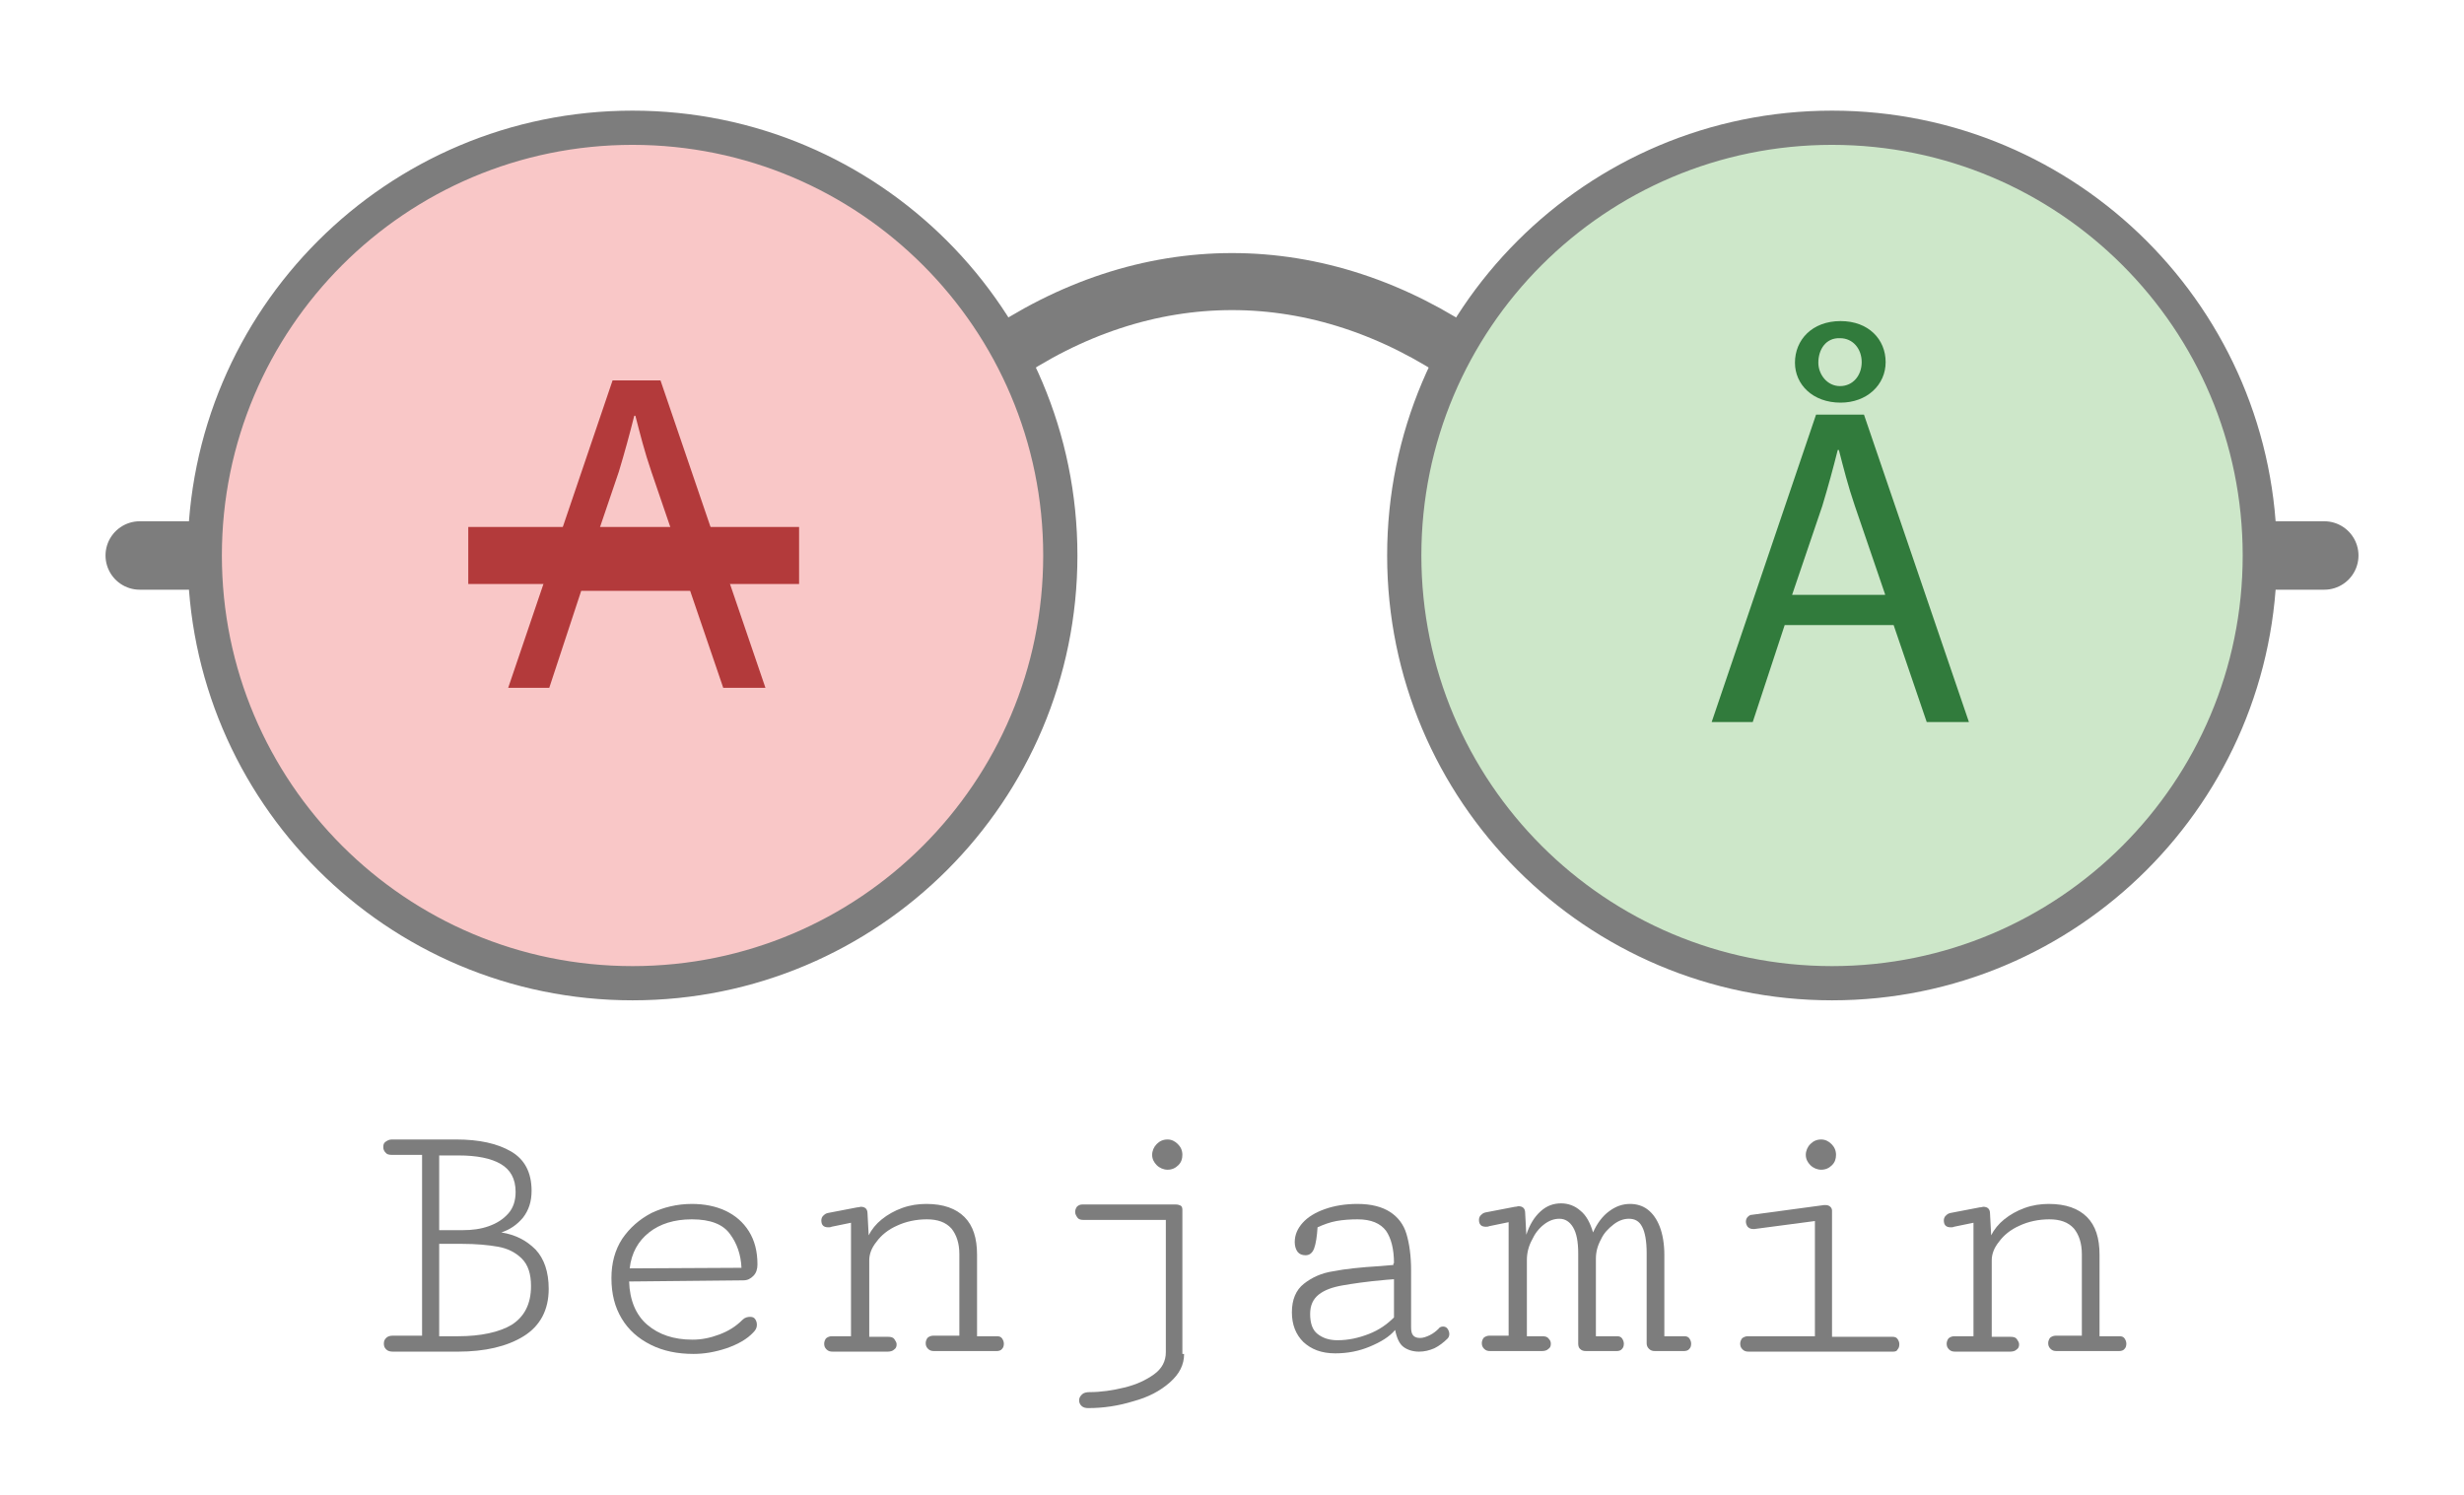
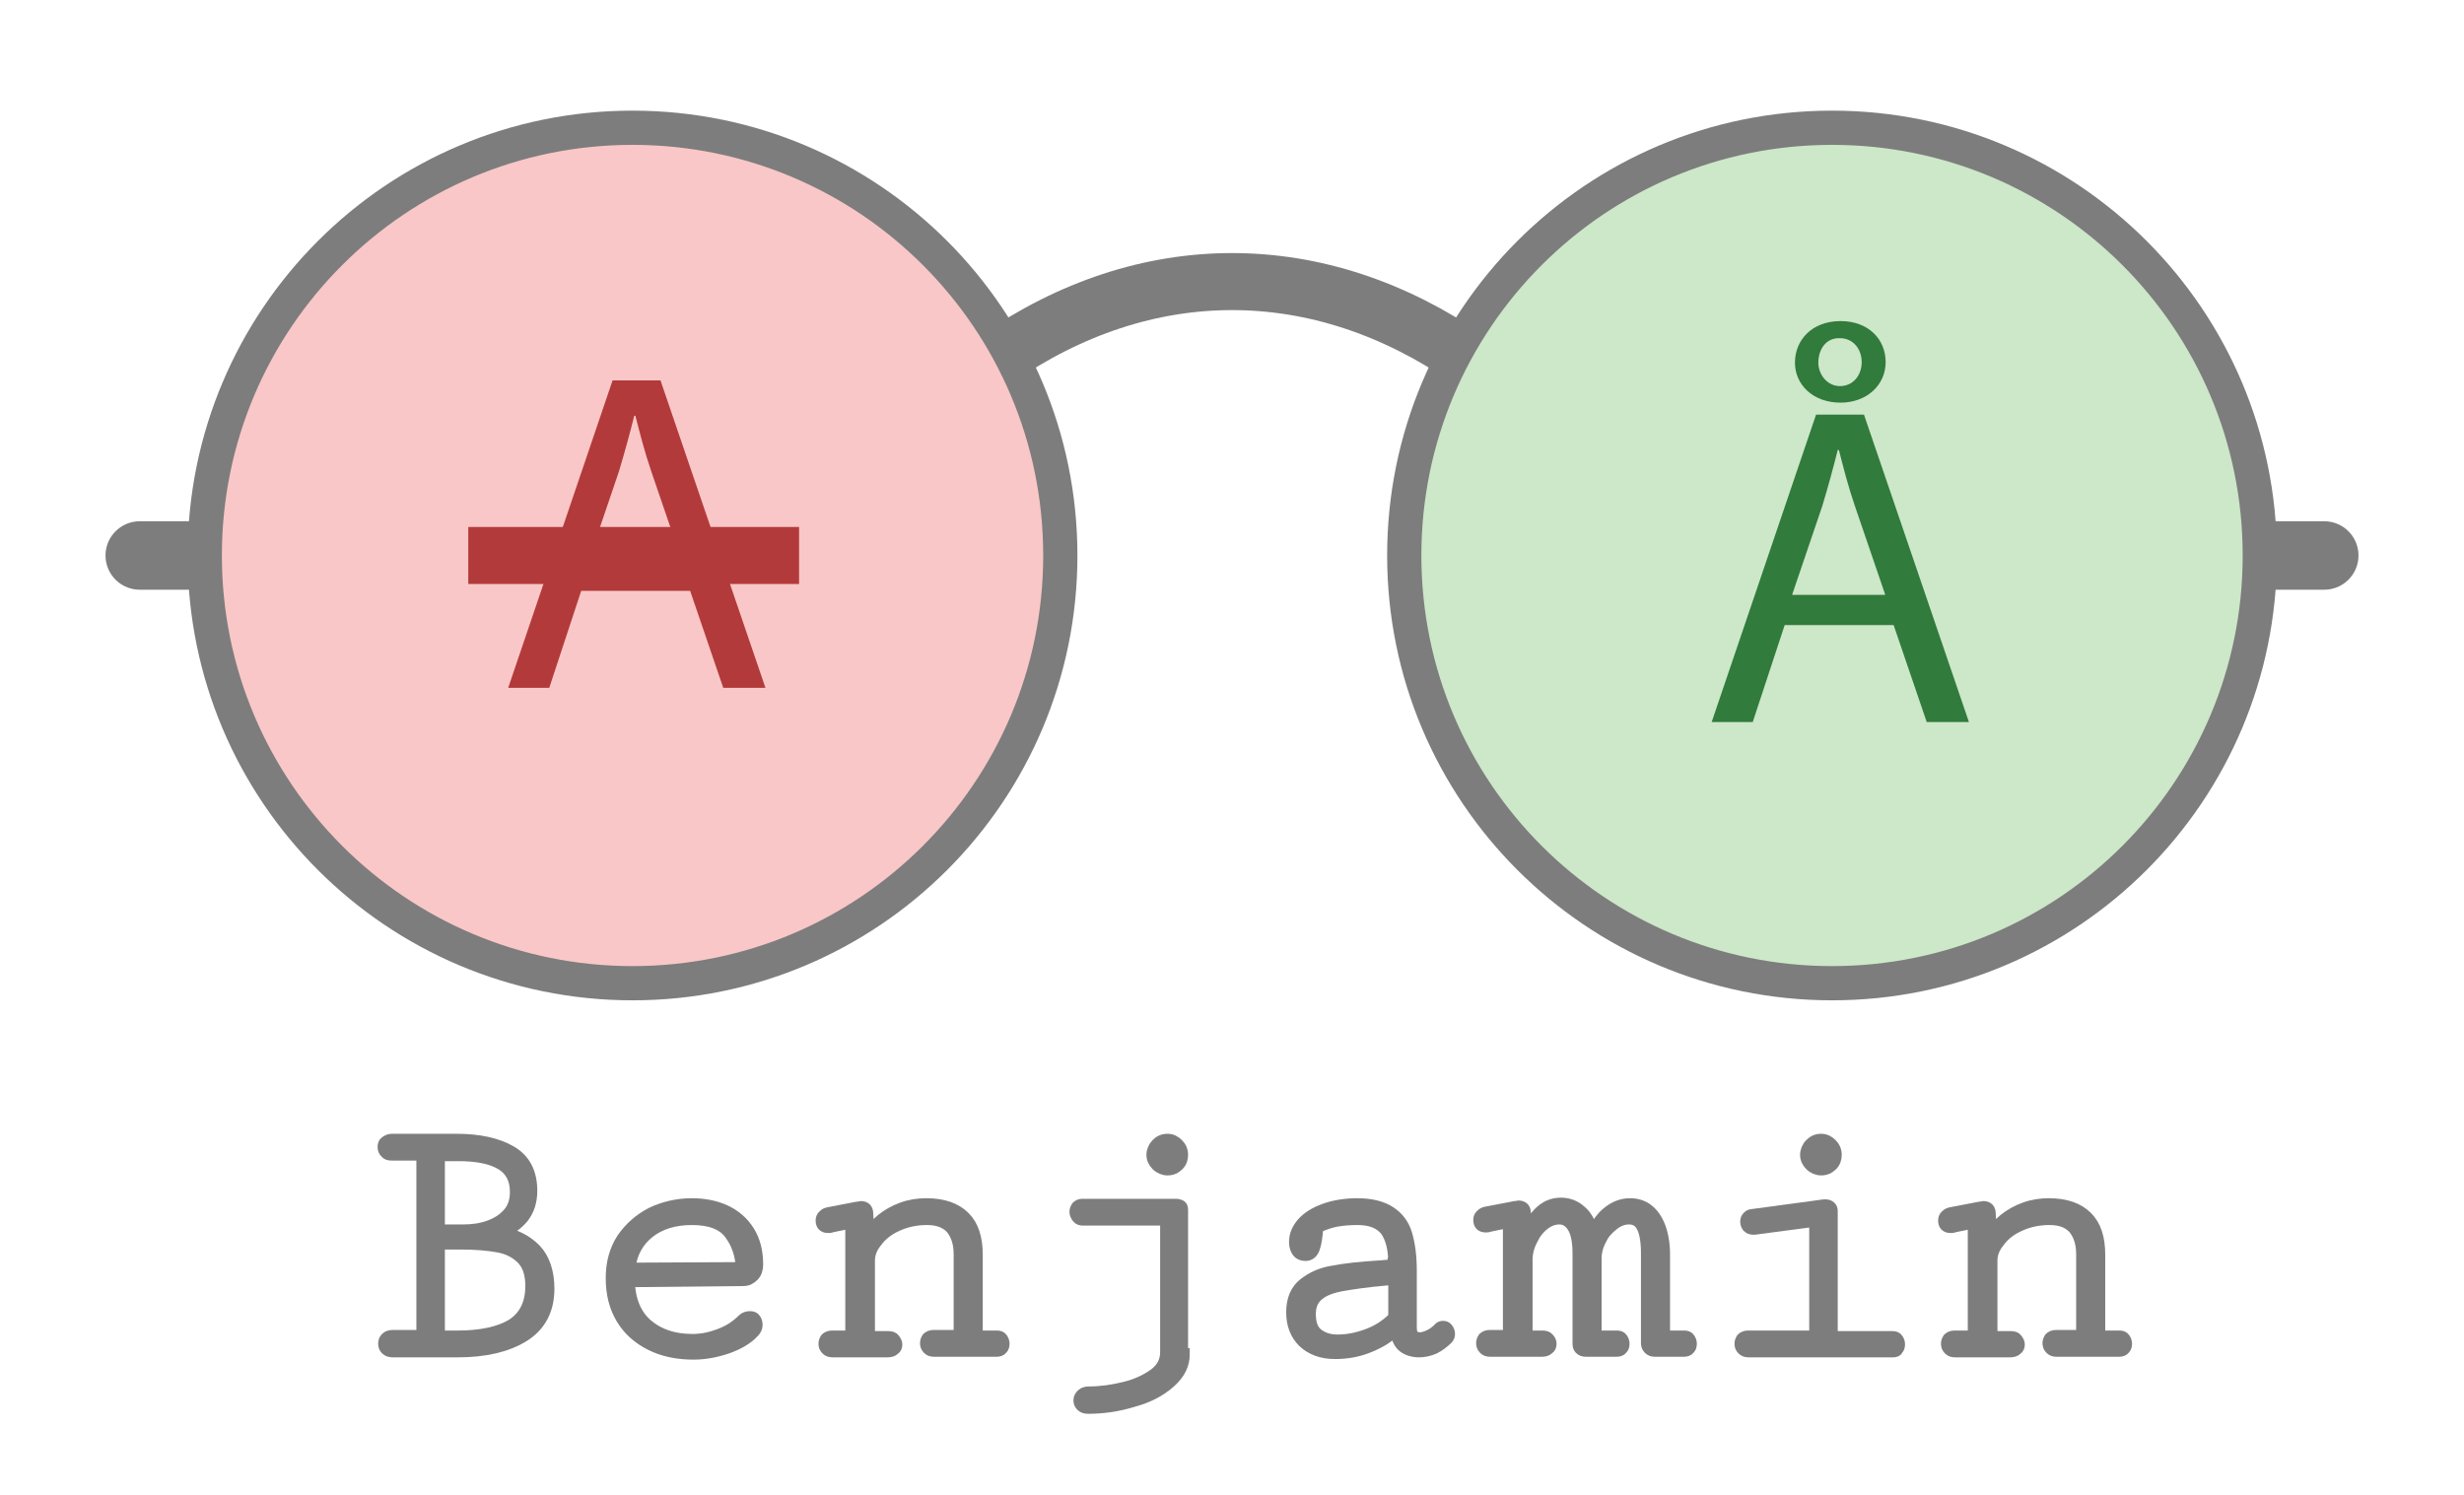
<svg xmlns="http://www.w3.org/2000/svg" version="1.1" id="Layer_1" x="0px" y="0px" viewBox="0 0 432 262" enable-background="new 0 0 432 262" xml:space="preserve">
  <line fill="none" stroke="#7D7D7D" stroke-width="12" stroke-linecap="round" stroke-miterlimit="10" x1="32.9" y1="97.4" x2="24.5" y2="97.4" />
  <line fill="none" stroke="#7D7D7D" stroke-width="12" stroke-linecap="round" stroke-miterlimit="10" x1="407.5" y1="97.4" x2="399.1" y2="97.4" />
  <path fill="none" stroke="#7D7D7D" stroke-width="10" stroke-miterlimit="10" d="M174.5,63.1L174.5,63.1c26.3-18.3,56.7-18.3,83.1,0  l0,0" />
  <circle fill="#F9C7C7" stroke="#7D7D7D" stroke-width="6" stroke-miterlimit="10" cx="110.9" cy="97.4" r="75" />
  <circle fill="#CDE7C9" stroke="#7D7D7D" stroke-width="6" stroke-miterlimit="10" cx="321.2" cy="97.4" r="75" />
  <g>
    <path fill="#B33A3B" d="M101.9,103.6l-5.6,17h-7.2l18.3-53.9h8.4l18.4,53.9h-7.4l-5.8-17H101.9z M119.5,98.2l-5.3-15.5   c-1.2-3.5-2-6.7-2.8-9.8h-0.2c-0.8,3.2-1.7,6.5-2.7,9.8l-5.3,15.6H119.5z" />
  </g>
  <g>
    <path fill="#317B3C" d="M312.9,109.6l-5.6,17h-7.2l18.3-53.9h8.4l18.4,53.9h-7.4l-5.8-17H312.9z M330.5,104.2l-5.3-15.5   c-1.2-3.5-2-6.7-2.8-9.8h-0.2c-0.8,3.2-1.7,6.5-2.7,9.8l-5.3,15.6H330.5z M330.6,63.5c0,4-3.3,7.1-7.9,7.1c-4.9,0-8-3.2-8-7   c0-4,3-7.3,8-7.3C327.6,56.3,330.6,59.5,330.6,63.5z M318.8,63.6c0,2,1.5,4.1,3.8,4.1s3.8-1.9,3.8-4.2c0-2.3-1.5-4.2-3.8-4.2   C320.1,59.2,318.8,61.3,318.8,63.6z" />
  </g>
  <line fill="#C9E2B0" stroke="#B33A3B" stroke-width="10" stroke-miterlimit="10" x1="82.1" y1="97.4" x2="140.1" y2="97.4" />
  <g>
-     <path fill="#7D7D7D" d="M87.9,216.1c2.5,0.4,4.4,1.4,6,3c1.5,1.6,2.3,3.9,2.3,6.9c0,3.7-1.5,6.5-4.4,8.3c-2.9,1.8-6.8,2.7-11.5,2.7   H68.9c-0.5,0-0.9-0.1-1.2-0.4c-0.3-0.3-0.4-0.6-0.4-1c0-0.4,0.1-0.7,0.4-1c0.3-0.3,0.7-0.4,1.2-0.4h5.1v-31.7h-5.3   c-0.5,0-0.9-0.1-1.1-0.4c-0.3-0.3-0.4-0.6-0.4-1c0-0.4,0.1-0.7,0.4-0.9s0.6-0.4,1.1-0.4h11.3c4,0,7.2,0.7,9.6,2.1   c2.4,1.4,3.6,3.7,3.6,6.9c0,1.9-0.5,3.4-1.5,4.7C90.6,214.8,89.4,215.6,87.9,216.1z M81.1,215.7c1.7,0,3.2-0.2,4.6-0.7   c1.4-0.5,2.5-1.2,3.4-2.2c0.9-1,1.3-2.3,1.3-3.8c0-2.3-0.9-3.9-2.6-4.9c-1.7-1-4.2-1.5-7.4-1.5H77v13.1H81.1z M80.3,234.3   c4,0,7.2-0.7,9.4-2c2.2-1.4,3.4-3.6,3.4-6.8c0-2.1-0.5-3.7-1.6-4.8c-1.1-1.1-2.5-1.8-4.2-2.1c-1.7-0.3-3.8-0.5-6.3-0.5H77v16.2   H80.3z" />
-     <path fill="#7D7D7D" d="M107.2,224.1c0-2.6,0.6-4.9,1.9-6.9c1.3-1.9,3-3.4,5.1-4.5c2.1-1,4.5-1.6,7.1-1.6c2.2,0,4.2,0.4,5.9,1.2   c1.7,0.8,3.1,2,4.1,3.6c1,1.6,1.5,3.5,1.5,5.8c0,0.8-0.2,1.5-0.7,2s-1,0.8-1.8,0.8l-20,0.2c0.1,3.3,1.2,5.9,3.2,7.6   c2,1.7,4.6,2.6,7.9,2.6c1.6,0,3.1-0.3,4.7-0.9s2.9-1.4,4.1-2.6c0.4-0.4,0.9-0.5,1.3-0.5c0.4,0,0.7,0.1,0.9,0.4   c0.2,0.3,0.3,0.6,0.3,1c0,0.5-0.2,0.9-0.6,1.3c-1.1,1.2-2.7,2.1-4.7,2.8c-2.1,0.7-4,1-5.8,1c-2.8,0-5.3-0.5-7.5-1.6   s-3.9-2.6-5.1-4.6S107.2,226.9,107.2,224.1z M121.3,213.8c-3.1,0-5.6,0.8-7.5,2.3c-1.9,1.5-3.1,3.6-3.4,6.3l19.6-0.1   c-0.1-2.3-0.8-4.3-2-5.9C126.8,214.7,124.6,213.8,121.3,213.8z" />
-     <path fill="#7D7D7D" d="M168.2,219.9c0-1.9-0.5-3.4-1.4-4.5c-1-1.1-2.4-1.6-4.3-1.6c-1.9,0-3.7,0.4-5.2,1.1   c-1.6,0.7-2.8,1.7-3.6,2.8c-0.9,1.1-1.3,2.2-1.3,3.3v13.4h3.3c0.5,0,0.9,0.1,1.1,0.4s0.4,0.6,0.4,0.9c0,0.4-0.1,0.7-0.4,0.9   c-0.3,0.3-0.7,0.4-1.2,0.4H146c-0.5,0-0.8-0.1-1.1-0.4c-0.3-0.3-0.4-0.6-0.4-1c0-0.3,0.1-0.6,0.3-0.9c0.2-0.2,0.6-0.4,1-0.4h3.4   v-19.9l-3.4,0.7c-0.2,0.1-0.4,0.1-0.6,0.1c-0.4,0-0.7-0.1-0.9-0.3c-0.2-0.2-0.3-0.5-0.3-0.9c0-0.3,0.1-0.6,0.3-0.8   c0.2-0.2,0.4-0.4,0.8-0.5l5.2-1c0.3,0,0.5-0.1,0.6-0.1c0.8,0,1.2,0.4,1.2,1.2l0.2,3.8c0.5-1,1.3-2,2.3-2.8c1-0.8,2.2-1.5,3.6-2   c1.4-0.5,2.8-0.7,4.2-0.7c3,0,5.2,0.8,6.7,2.3c1.5,1.5,2.2,3.7,2.2,6.6v14.3h3.5c0.4,0,0.7,0.1,0.9,0.4c0.2,0.3,0.3,0.6,0.3,0.9   c0,0.4-0.1,0.7-0.3,0.9c-0.2,0.3-0.6,0.4-1,0.4h-10.9c-0.5,0-0.8-0.1-1.1-0.4c-0.3-0.3-0.4-0.6-0.4-1c0-0.3,0.1-0.6,0.3-0.9   c0.2-0.2,0.6-0.4,1-0.4h4.6V219.9z" />
-     <path fill="#7D7D7D" d="M207.6,237.4c0,1.9-0.8,3.5-2.5,5s-3.8,2.6-6.4,3.3c-2.6,0.8-5.2,1.2-7.9,1.2c-0.5,0-0.9-0.1-1.2-0.4   c-0.3-0.3-0.4-0.6-0.4-1s0.2-0.7,0.5-1c0.3-0.3,0.8-0.4,1.3-0.4c2,0,4.1-0.3,6.1-0.8c2.1-0.5,3.8-1.3,5.2-2.3   c1.4-1,2.1-2.3,2.1-3.9v-23.2h-14.5c-0.4,0-0.8-0.1-1-0.4c-0.2-0.3-0.4-0.6-0.4-1c0-0.3,0.1-0.6,0.3-0.9c0.2-0.2,0.5-0.4,0.9-0.4   h16.5c0.3,0,0.6,0.1,0.8,0.2c0.2,0.1,0.3,0.4,0.3,0.7V237.4z M202,202.5c0-0.7,0.3-1.4,0.8-1.9c0.5-0.5,1.1-0.8,1.9-0.8   c0.7,0,1.3,0.3,1.8,0.8s0.8,1.1,0.8,1.9c0,0.7-0.2,1.3-0.7,1.8s-1.1,0.8-1.9,0.8c-0.7,0-1.4-0.3-1.9-0.8S202,203.2,202,202.5z" />
-     <path fill="#7D7D7D" d="M244.4,221.5c0-2.5-0.5-4.4-1.4-5.7c-1-1.3-2.6-2-5-2c-1.3,0-2.6,0.1-3.7,0.3c-1.1,0.2-2.2,0.6-3.3,1.1   c-0.1,1.6-0.3,2.9-0.6,3.7c-0.3,0.8-0.8,1.2-1.5,1.2c-0.6,0-1.1-0.2-1.4-0.6c-0.3-0.4-0.5-1-0.5-1.7c0-1.3,0.5-2.4,1.4-3.4   c0.9-1,2.2-1.8,3.9-2.4c1.7-0.6,3.6-0.9,5.7-0.9c2.4,0,4.3,0.5,5.7,1.4c1.4,0.9,2.4,2.2,2.9,3.9c0.5,1.7,0.8,3.8,0.8,6.4v9.9   c0,0.7,0.1,1.2,0.4,1.5c0.3,0.3,0.7,0.4,1.2,0.4c0.5,0,1.1-0.2,1.7-0.5c0.6-0.3,1.1-0.7,1.5-1.1c0.2-0.3,0.5-0.4,0.8-0.4   c0.3,0,0.6,0.1,0.8,0.4c0.2,0.3,0.3,0.6,0.3,0.9c0,0.3-0.1,0.6-0.3,0.8c-0.7,0.7-1.5,1.3-2.3,1.7c-0.9,0.4-1.8,0.6-2.7,0.6   c-1.1,0-2-0.3-2.7-0.8c-0.7-0.5-1.2-1.5-1.5-3c-1,1.2-2.5,2.1-4.4,2.9c-1.9,0.8-3.9,1.2-6.1,1.2c-2.4,0-4.2-0.7-5.6-2   c-1.3-1.3-2-3-2-5.2c0-2.2,0.7-3.9,2.1-5c1.4-1.1,3.1-1.9,5.2-2.2c2-0.4,4.8-0.7,8.2-0.9l2.3-0.2V221.5z M244.4,231v-6.7l-1.3,0.1   c-3.5,0.3-6.1,0.7-7.8,1c-1.7,0.3-3.1,0.8-4.1,1.6s-1.5,1.9-1.5,3.4c0,1.6,0.4,2.8,1.3,3.5c0.9,0.7,2,1.1,3.5,1.1   c1.9,0,3.7-0.4,5.5-1.1C241.8,233.2,243.2,232.2,244.4,231z" />
-     <path fill="#7D7D7D" d="M276.7,235.6v-15.8c0-2.1-0.3-3.6-0.9-4.6c-0.6-1-1.4-1.5-2.4-1.5c-0.9,0-1.8,0.3-2.7,1   c-0.9,0.7-1.6,1.6-2.1,2.7c-0.6,1.1-0.9,2.3-0.9,3.5v13.4h2.7c0.5,0,0.9,0.1,1.1,0.4c0.3,0.3,0.4,0.6,0.4,0.9   c0,0.4-0.1,0.7-0.4,0.9c-0.3,0.3-0.7,0.4-1.2,0.4h-9c-0.5,0-0.8-0.1-1.1-0.4c-0.3-0.3-0.4-0.6-0.4-1c0-0.3,0.1-0.6,0.3-0.9   c0.2-0.2,0.6-0.4,1-0.4h3.4v-19.9l-3.4,0.7c-0.2,0.1-0.4,0.1-0.6,0.1c-0.4,0-0.7-0.1-0.9-0.3c-0.2-0.2-0.3-0.5-0.3-0.9   c0-0.3,0.1-0.6,0.3-0.8c0.2-0.2,0.4-0.4,0.8-0.5l5.2-1c0.3,0,0.5-0.1,0.6-0.1c0.8,0,1.2,0.4,1.2,1.2l0.2,3.8   c0.6-1.8,1.4-3.1,2.5-4.1c1.1-1,2.3-1.4,3.6-1.4c1.2,0,2.4,0.4,3.4,1.3c1,0.8,1.7,2.1,2.2,3.8c0.7-1.6,1.7-2.9,2.8-3.7   c1.2-0.9,2.4-1.3,3.7-1.3c1.1,0,2.2,0.3,3.1,1c0.9,0.7,1.6,1.7,2.1,3c0.5,1.3,0.8,3,0.8,4.9v14.3h3.5c0.4,0,0.7,0.1,0.9,0.4   c0.2,0.3,0.3,0.6,0.3,0.9c0,0.4-0.1,0.7-0.3,0.9c-0.2,0.3-0.6,0.4-1,0.4h-5c-0.5,0-0.8-0.1-1.1-0.4c-0.3-0.3-0.4-0.6-0.4-1v-15.8   c0-2.1-0.3-3.7-0.8-4.6c-0.5-1-1.3-1.4-2.3-1.4c-0.9,0-1.8,0.3-2.7,1c-0.9,0.7-1.7,1.5-2.2,2.6c-0.6,1.1-0.9,2.2-0.9,3.4v13.6h3.7   c0.4,0,0.7,0.1,0.9,0.4c0.2,0.3,0.3,0.6,0.3,0.9c0,0.4-0.1,0.7-0.3,0.9c-0.2,0.3-0.6,0.4-1,0.4h-5.3c-0.5,0-0.8-0.1-1.1-0.4   C276.8,236.3,276.7,236,276.7,235.6z" />
-     <path fill="#7D7D7D" d="M331.9,237h-25.3c-0.5,0-0.8-0.1-1.1-0.4c-0.3-0.3-0.4-0.6-0.4-1c0-0.3,0.1-0.6,0.3-0.9   c0.2-0.2,0.6-0.4,1-0.4h11.8v-20.2l-10.6,1.4l-0.2,0c-0.4,0-0.7-0.1-1-0.4c-0.2-0.3-0.3-0.6-0.3-0.9c0-0.3,0.1-0.6,0.3-0.8   c0.2-0.2,0.4-0.4,0.8-0.4l12.6-1.7c0.1,0,0.2,0,0.3,0c0.3,0,0.6,0.1,0.8,0.3c0.2,0.2,0.3,0.4,0.3,0.7v22.1h10.6   c0.4,0,0.7,0.1,0.9,0.4c0.2,0.3,0.3,0.6,0.3,0.9c0,0.4-0.1,0.7-0.3,0.9C332.6,236.9,332.3,237,331.9,237z M316.6,202.5   c0-0.7,0.3-1.4,0.8-1.9c0.5-0.5,1.1-0.8,1.9-0.8c0.7,0,1.3,0.3,1.8,0.8s0.8,1.1,0.8,1.9c0,0.7-0.2,1.3-0.7,1.8s-1.1,0.8-1.9,0.8   c-0.7,0-1.4-0.3-1.9-0.8S316.6,203.2,316.6,202.5z" />
-     <path fill="#7D7D7D" d="M365,219.9c0-1.9-0.5-3.4-1.4-4.5c-1-1.1-2.4-1.6-4.3-1.6c-1.9,0-3.7,0.4-5.2,1.1c-1.6,0.7-2.8,1.7-3.6,2.8   c-0.9,1.1-1.3,2.2-1.3,3.3v13.4h3.3c0.5,0,0.9,0.1,1.1,0.4s0.4,0.6,0.4,0.9c0,0.4-0.1,0.7-0.4,0.9c-0.3,0.3-0.7,0.4-1.2,0.4h-9.6   c-0.5,0-0.8-0.1-1.1-0.4c-0.3-0.3-0.4-0.6-0.4-1c0-0.3,0.1-0.6,0.3-0.9c0.2-0.2,0.6-0.4,1-0.4h3.4v-19.9l-3.4,0.7   c-0.2,0.1-0.4,0.1-0.6,0.1c-0.4,0-0.7-0.1-0.9-0.3c-0.2-0.2-0.3-0.5-0.3-0.9c0-0.3,0.1-0.6,0.3-0.8c0.2-0.2,0.4-0.4,0.8-0.5l5.2-1   c0.3,0,0.5-0.1,0.6-0.1c0.8,0,1.2,0.4,1.2,1.2l0.2,3.8c0.5-1,1.3-2,2.3-2.8c1-0.8,2.2-1.5,3.6-2c1.4-0.5,2.8-0.7,4.2-0.7   c3,0,5.2,0.8,6.7,2.3c1.5,1.5,2.2,3.7,2.2,6.6v14.3h3.5c0.4,0,0.7,0.1,0.9,0.4c0.2,0.3,0.3,0.6,0.3,0.9c0,0.4-0.1,0.7-0.3,0.9   c-0.2,0.3-0.6,0.4-1,0.4h-10.9c-0.5,0-0.8-0.1-1.1-0.4c-0.3-0.3-0.4-0.6-0.4-1c0-0.3,0.1-0.6,0.3-0.9c0.2-0.2,0.6-0.4,1-0.4h4.6   V219.9z" />
+     <path fill="#7D7D7D" stroke="#7D7D7D" stroke-width="2" stroke-miterlimit="10" d="M87.9,216.1c2.5,0.4,4.4,1.4,6,3   c1.5,1.6,2.3,3.9,2.3,6.9c0,3.7-1.5,6.5-4.4,8.3c-2.9,1.8-6.8,2.7-11.5,2.7H68.9c-0.5,0-0.9-0.1-1.2-0.4c-0.3-0.3-0.4-0.6-0.4-1   c0-0.4,0.1-0.7,0.4-1c0.3-0.3,0.7-0.4,1.2-0.4h5.1v-31.7h-5.3c-0.5,0-0.9-0.1-1.1-0.4c-0.3-0.3-0.4-0.6-0.4-1   c0-0.4,0.1-0.7,0.4-0.9s0.6-0.4,1.1-0.4h11.3c4,0,7.2,0.7,9.6,2.1c2.4,1.4,3.6,3.7,3.6,6.9c0,1.9-0.5,3.4-1.5,4.7   C90.6,214.8,89.4,215.6,87.9,216.1z M81.1,215.7c1.7,0,3.2-0.2,4.6-0.7c1.4-0.5,2.5-1.2,3.4-2.2c0.9-1,1.3-2.3,1.3-3.8   c0-2.3-0.9-3.9-2.6-4.9c-1.7-1-4.2-1.5-7.4-1.5H77v13.1H81.1z M80.3,234.3c4,0,7.2-0.7,9.4-2c2.2-1.4,3.4-3.6,3.4-6.8   c0-2.1-0.5-3.7-1.6-4.8c-1.1-1.1-2.5-1.8-4.2-2.1c-1.7-0.3-3.8-0.5-6.3-0.5H77v16.2H80.3z" />
+     <path fill="#7D7D7D" stroke="#7D7D7D" stroke-width="2" stroke-miterlimit="10" d="M107.2,224.1c0-2.6,0.6-4.9,1.9-6.9   c1.3-1.9,3-3.4,5.1-4.5c2.1-1,4.5-1.6,7.1-1.6c2.2,0,4.2,0.4,5.9,1.2c1.7,0.8,3.1,2,4.1,3.6c1,1.6,1.5,3.5,1.5,5.8   c0,0.8-0.2,1.5-0.7,2s-1,0.8-1.8,0.8l-20,0.2c0.1,3.3,1.2,5.9,3.2,7.6c2,1.7,4.6,2.6,7.9,2.6c1.6,0,3.1-0.3,4.7-0.9   s2.9-1.4,4.1-2.6c0.4-0.4,0.9-0.5,1.3-0.5c0.4,0,0.7,0.1,0.9,0.4c0.2,0.3,0.3,0.6,0.3,1c0,0.5-0.2,0.9-0.6,1.3   c-1.1,1.2-2.7,2.1-4.7,2.8c-2.1,0.7-4,1-5.8,1c-2.8,0-5.3-0.5-7.5-1.6s-3.9-2.6-5.1-4.6S107.2,226.9,107.2,224.1z M121.3,213.8   c-3.1,0-5.6,0.8-7.5,2.3c-1.9,1.5-3.1,3.6-3.4,6.3l19.6-0.1c-0.1-2.3-0.8-4.3-2-5.9C126.8,214.7,124.6,213.8,121.3,213.8z" />
+     <path fill="#7D7D7D" stroke="#7D7D7D" stroke-width="2" stroke-miterlimit="10" d="M168.2,219.9c0-1.9-0.5-3.4-1.4-4.5   c-1-1.1-2.4-1.6-4.3-1.6c-1.9,0-3.7,0.4-5.2,1.1c-1.6,0.7-2.8,1.7-3.6,2.8c-0.9,1.1-1.3,2.2-1.3,3.3v13.4h3.3   c0.5,0,0.9,0.1,1.1,0.4s0.4,0.6,0.4,0.9c0,0.4-0.1,0.7-0.4,0.9c-0.3,0.3-0.7,0.4-1.2,0.4H146c-0.5,0-0.8-0.1-1.1-0.4   c-0.3-0.3-0.4-0.6-0.4-1c0-0.3,0.1-0.6,0.3-0.9c0.2-0.2,0.6-0.4,1-0.4h3.4v-19.9l-3.4,0.7c-0.2,0.1-0.4,0.1-0.6,0.1   c-0.4,0-0.7-0.1-0.9-0.3c-0.2-0.2-0.3-0.5-0.3-0.9c0-0.3,0.1-0.6,0.3-0.8c0.2-0.2,0.4-0.4,0.8-0.5l5.2-1c0.3,0,0.5-0.1,0.6-0.1   c0.8,0,1.2,0.4,1.2,1.2l0.2,3.8c0.5-1,1.3-2,2.3-2.8c1-0.8,2.2-1.5,3.6-2c1.4-0.5,2.8-0.7,4.2-0.7c3,0,5.2,0.8,6.7,2.3   c1.5,1.5,2.2,3.7,2.2,6.6v14.3h3.5c0.4,0,0.7,0.1,0.9,0.4c0.2,0.3,0.3,0.6,0.3,0.9c0,0.4-0.1,0.7-0.3,0.9c-0.2,0.3-0.6,0.4-1,0.4   h-10.9c-0.5,0-0.8-0.1-1.1-0.4c-0.3-0.3-0.4-0.6-0.4-1c0-0.3,0.1-0.6,0.3-0.9c0.2-0.2,0.6-0.4,1-0.4h4.6V219.9z" />
+     <path fill="#7D7D7D" stroke="#7D7D7D" stroke-width="2" stroke-miterlimit="10" d="M207.6,237.4c0,1.9-0.8,3.5-2.5,5   s-3.8,2.6-6.4,3.3c-2.6,0.8-5.2,1.2-7.9,1.2c-0.5,0-0.9-0.1-1.2-0.4c-0.3-0.3-0.4-0.6-0.4-1s0.2-0.7,0.5-1c0.3-0.3,0.8-0.4,1.3-0.4   c2,0,4.1-0.3,6.1-0.8c2.1-0.5,3.8-1.3,5.2-2.3c1.4-1,2.1-2.3,2.1-3.9v-23.2h-14.5c-0.4,0-0.8-0.1-1-0.4c-0.2-0.3-0.4-0.6-0.4-1   c0-0.3,0.1-0.6,0.3-0.9c0.2-0.2,0.5-0.4,0.9-0.4h16.5c0.3,0,0.6,0.1,0.8,0.2c0.2,0.1,0.3,0.4,0.3,0.7V237.4z M202,202.5   c0-0.7,0.3-1.4,0.8-1.9c0.5-0.5,1.1-0.8,1.9-0.8c0.7,0,1.3,0.3,1.8,0.8s0.8,1.1,0.8,1.9c0,0.7-0.2,1.3-0.7,1.8s-1.1,0.8-1.9,0.8   c-0.7,0-1.4-0.3-1.9-0.8S202,203.2,202,202.5z" />
+     <path fill="#7D7D7D" stroke="#7D7D7D" stroke-width="2" stroke-miterlimit="10" d="M244.4,221.5c0-2.5-0.5-4.4-1.4-5.7   c-1-1.3-2.6-2-5-2c-1.3,0-2.6,0.1-3.7,0.3c-1.1,0.2-2.2,0.6-3.3,1.1c-0.1,1.6-0.3,2.9-0.6,3.7c-0.3,0.8-0.8,1.2-1.5,1.2   c-0.6,0-1.1-0.2-1.4-0.6c-0.3-0.4-0.5-1-0.5-1.7c0-1.3,0.5-2.4,1.4-3.4c0.9-1,2.2-1.8,3.9-2.4c1.7-0.6,3.6-0.9,5.7-0.9   c2.4,0,4.3,0.5,5.7,1.4c1.4,0.9,2.4,2.2,2.9,3.9c0.5,1.7,0.8,3.8,0.8,6.4v9.9c0,0.7,0.1,1.2,0.4,1.5c0.3,0.3,0.7,0.4,1.2,0.4   c0.5,0,1.1-0.2,1.7-0.5c0.6-0.3,1.1-0.7,1.5-1.1c0.2-0.3,0.5-0.4,0.8-0.4c0.3,0,0.6,0.1,0.8,0.4c0.2,0.3,0.3,0.6,0.3,0.9   c0,0.3-0.1,0.6-0.3,0.8c-0.7,0.7-1.5,1.3-2.3,1.7c-0.9,0.4-1.8,0.6-2.7,0.6c-1.1,0-2-0.3-2.7-0.8c-0.7-0.5-1.2-1.5-1.5-3   c-1,1.2-2.5,2.1-4.4,2.9c-1.9,0.8-3.9,1.2-6.1,1.2c-2.4,0-4.2-0.7-5.6-2c-1.3-1.3-2-3-2-5.2c0-2.2,0.7-3.9,2.1-5   c1.4-1.1,3.1-1.9,5.2-2.2c2-0.4,4.8-0.7,8.2-0.9l2.3-0.2V221.5z M244.4,231v-6.7l-1.3,0.1c-3.5,0.3-6.1,0.7-7.8,1   c-1.7,0.3-3.1,0.8-4.1,1.6s-1.5,1.9-1.5,3.4c0,1.6,0.4,2.8,1.3,3.5c0.9,0.7,2,1.1,3.5,1.1c1.9,0,3.7-0.4,5.5-1.1   C241.8,233.2,243.2,232.2,244.4,231z" />
+     <path fill="#7D7D7D" stroke="#7D7D7D" stroke-width="2" stroke-miterlimit="10" d="M276.7,235.6v-15.8c0-2.1-0.3-3.6-0.9-4.6   c-0.6-1-1.4-1.5-2.4-1.5c-0.9,0-1.8,0.3-2.7,1c-0.9,0.7-1.6,1.6-2.1,2.7c-0.6,1.1-0.9,2.3-0.9,3.5v13.4h2.7c0.5,0,0.9,0.1,1.1,0.4   c0.3,0.3,0.4,0.6,0.4,0.9c0,0.4-0.1,0.7-0.4,0.9c-0.3,0.3-0.7,0.4-1.2,0.4h-9c-0.5,0-0.8-0.1-1.1-0.4c-0.3-0.3-0.4-0.6-0.4-1   c0-0.3,0.1-0.6,0.3-0.9c0.2-0.2,0.6-0.4,1-0.4h3.4v-19.9l-3.4,0.7c-0.2,0.1-0.4,0.1-0.6,0.1c-0.4,0-0.7-0.1-0.9-0.3   c-0.2-0.2-0.3-0.5-0.3-0.9c0-0.3,0.1-0.6,0.3-0.8c0.2-0.2,0.4-0.4,0.8-0.5l5.2-1c0.3,0,0.5-0.1,0.6-0.1c0.8,0,1.2,0.4,1.2,1.2   l0.2,3.8c0.6-1.8,1.4-3.1,2.5-4.1c1.1-1,2.3-1.4,3.6-1.4c1.2,0,2.4,0.4,3.4,1.3c1,0.8,1.7,2.1,2.2,3.8c0.7-1.6,1.7-2.9,2.8-3.7   c1.2-0.9,2.4-1.3,3.7-1.3c1.1,0,2.2,0.3,3.1,1c0.9,0.7,1.6,1.7,2.1,3c0.5,1.3,0.8,3,0.8,4.9v14.3h3.5c0.4,0,0.7,0.1,0.9,0.4   c0.2,0.3,0.3,0.6,0.3,0.9c0,0.4-0.1,0.7-0.3,0.9c-0.2,0.3-0.6,0.4-1,0.4h-5c-0.5,0-0.8-0.1-1.1-0.4c-0.3-0.3-0.4-0.6-0.4-1v-15.8   c0-2.1-0.3-3.7-0.8-4.6c-0.5-1-1.3-1.4-2.3-1.4c-0.9,0-1.8,0.3-2.7,1c-0.9,0.7-1.7,1.5-2.2,2.6c-0.6,1.1-0.9,2.2-0.9,3.4v13.6h3.7   c0.4,0,0.7,0.1,0.9,0.4c0.2,0.3,0.3,0.6,0.3,0.9c0,0.4-0.1,0.7-0.3,0.9c-0.2,0.3-0.6,0.4-1,0.4h-5.3c-0.5,0-0.8-0.1-1.1-0.4   C276.8,236.3,276.7,236,276.7,235.6z" />
+     <path fill="#7D7D7D" stroke="#7D7D7D" stroke-width="2" stroke-miterlimit="10" d="M331.9,237h-25.3c-0.5,0-0.8-0.1-1.1-0.4   c-0.3-0.3-0.4-0.6-0.4-1c0-0.3,0.1-0.6,0.3-0.9c0.2-0.2,0.6-0.4,1-0.4h11.8v-20.2l-10.6,1.4l-0.2,0c-0.4,0-0.7-0.1-1-0.4   c-0.2-0.3-0.3-0.6-0.3-0.9c0-0.3,0.1-0.6,0.3-0.8c0.2-0.2,0.4-0.4,0.8-0.4l12.6-1.7c0.1,0,0.2,0,0.3,0c0.3,0,0.6,0.1,0.8,0.3   c0.2,0.2,0.3,0.4,0.3,0.7v22.1h10.6c0.4,0,0.7,0.1,0.9,0.4c0.2,0.3,0.3,0.6,0.3,0.9c0,0.4-0.1,0.7-0.3,0.9   C332.6,236.9,332.3,237,331.9,237z M316.6,202.5c0-0.7,0.3-1.4,0.8-1.9c0.5-0.5,1.1-0.8,1.9-0.8c0.7,0,1.3,0.3,1.8,0.8   s0.8,1.1,0.8,1.9c0,0.7-0.2,1.3-0.7,1.8s-1.1,0.8-1.9,0.8c-0.7,0-1.4-0.3-1.9-0.8S316.6,203.2,316.6,202.5z" />
+     <path fill="#7D7D7D" stroke="#7D7D7D" stroke-width="2" stroke-miterlimit="10" d="M365,219.9c0-1.9-0.5-3.4-1.4-4.5   c-1-1.1-2.4-1.6-4.3-1.6c-1.9,0-3.7,0.4-5.2,1.1c-1.6,0.7-2.8,1.7-3.6,2.8c-0.9,1.1-1.3,2.2-1.3,3.3v13.4h3.3   c0.5,0,0.9,0.1,1.1,0.4s0.4,0.6,0.4,0.9c0,0.4-0.1,0.7-0.4,0.9c-0.3,0.3-0.7,0.4-1.2,0.4h-9.6c-0.5,0-0.8-0.1-1.1-0.4   c-0.3-0.3-0.4-0.6-0.4-1c0-0.3,0.1-0.6,0.3-0.9c0.2-0.2,0.6-0.4,1-0.4h3.4v-19.9l-3.4,0.7c-0.2,0.1-0.4,0.1-0.6,0.1   c-0.4,0-0.7-0.1-0.9-0.3c-0.2-0.2-0.3-0.5-0.3-0.9c0-0.3,0.1-0.6,0.3-0.8c0.2-0.2,0.4-0.4,0.8-0.5l5.2-1c0.3,0,0.5-0.1,0.6-0.1   c0.8,0,1.2,0.4,1.2,1.2l0.2,3.8c0.5-1,1.3-2,2.3-2.8c1-0.8,2.2-1.5,3.6-2c1.4-0.5,2.8-0.7,4.2-0.7c3,0,5.2,0.8,6.7,2.3   c1.5,1.5,2.2,3.7,2.2,6.6v14.3h3.5c0.4,0,0.7,0.1,0.9,0.4c0.2,0.3,0.3,0.6,0.3,0.9c0,0.4-0.1,0.7-0.3,0.9c-0.2,0.3-0.6,0.4-1,0.4   h-10.9c-0.5,0-0.8-0.1-1.1-0.4c-0.3-0.3-0.4-0.6-0.4-1c0-0.3,0.1-0.6,0.3-0.9c0.2-0.2,0.6-0.4,1-0.4h4.6V219.9z" />
  </g>
</svg>
